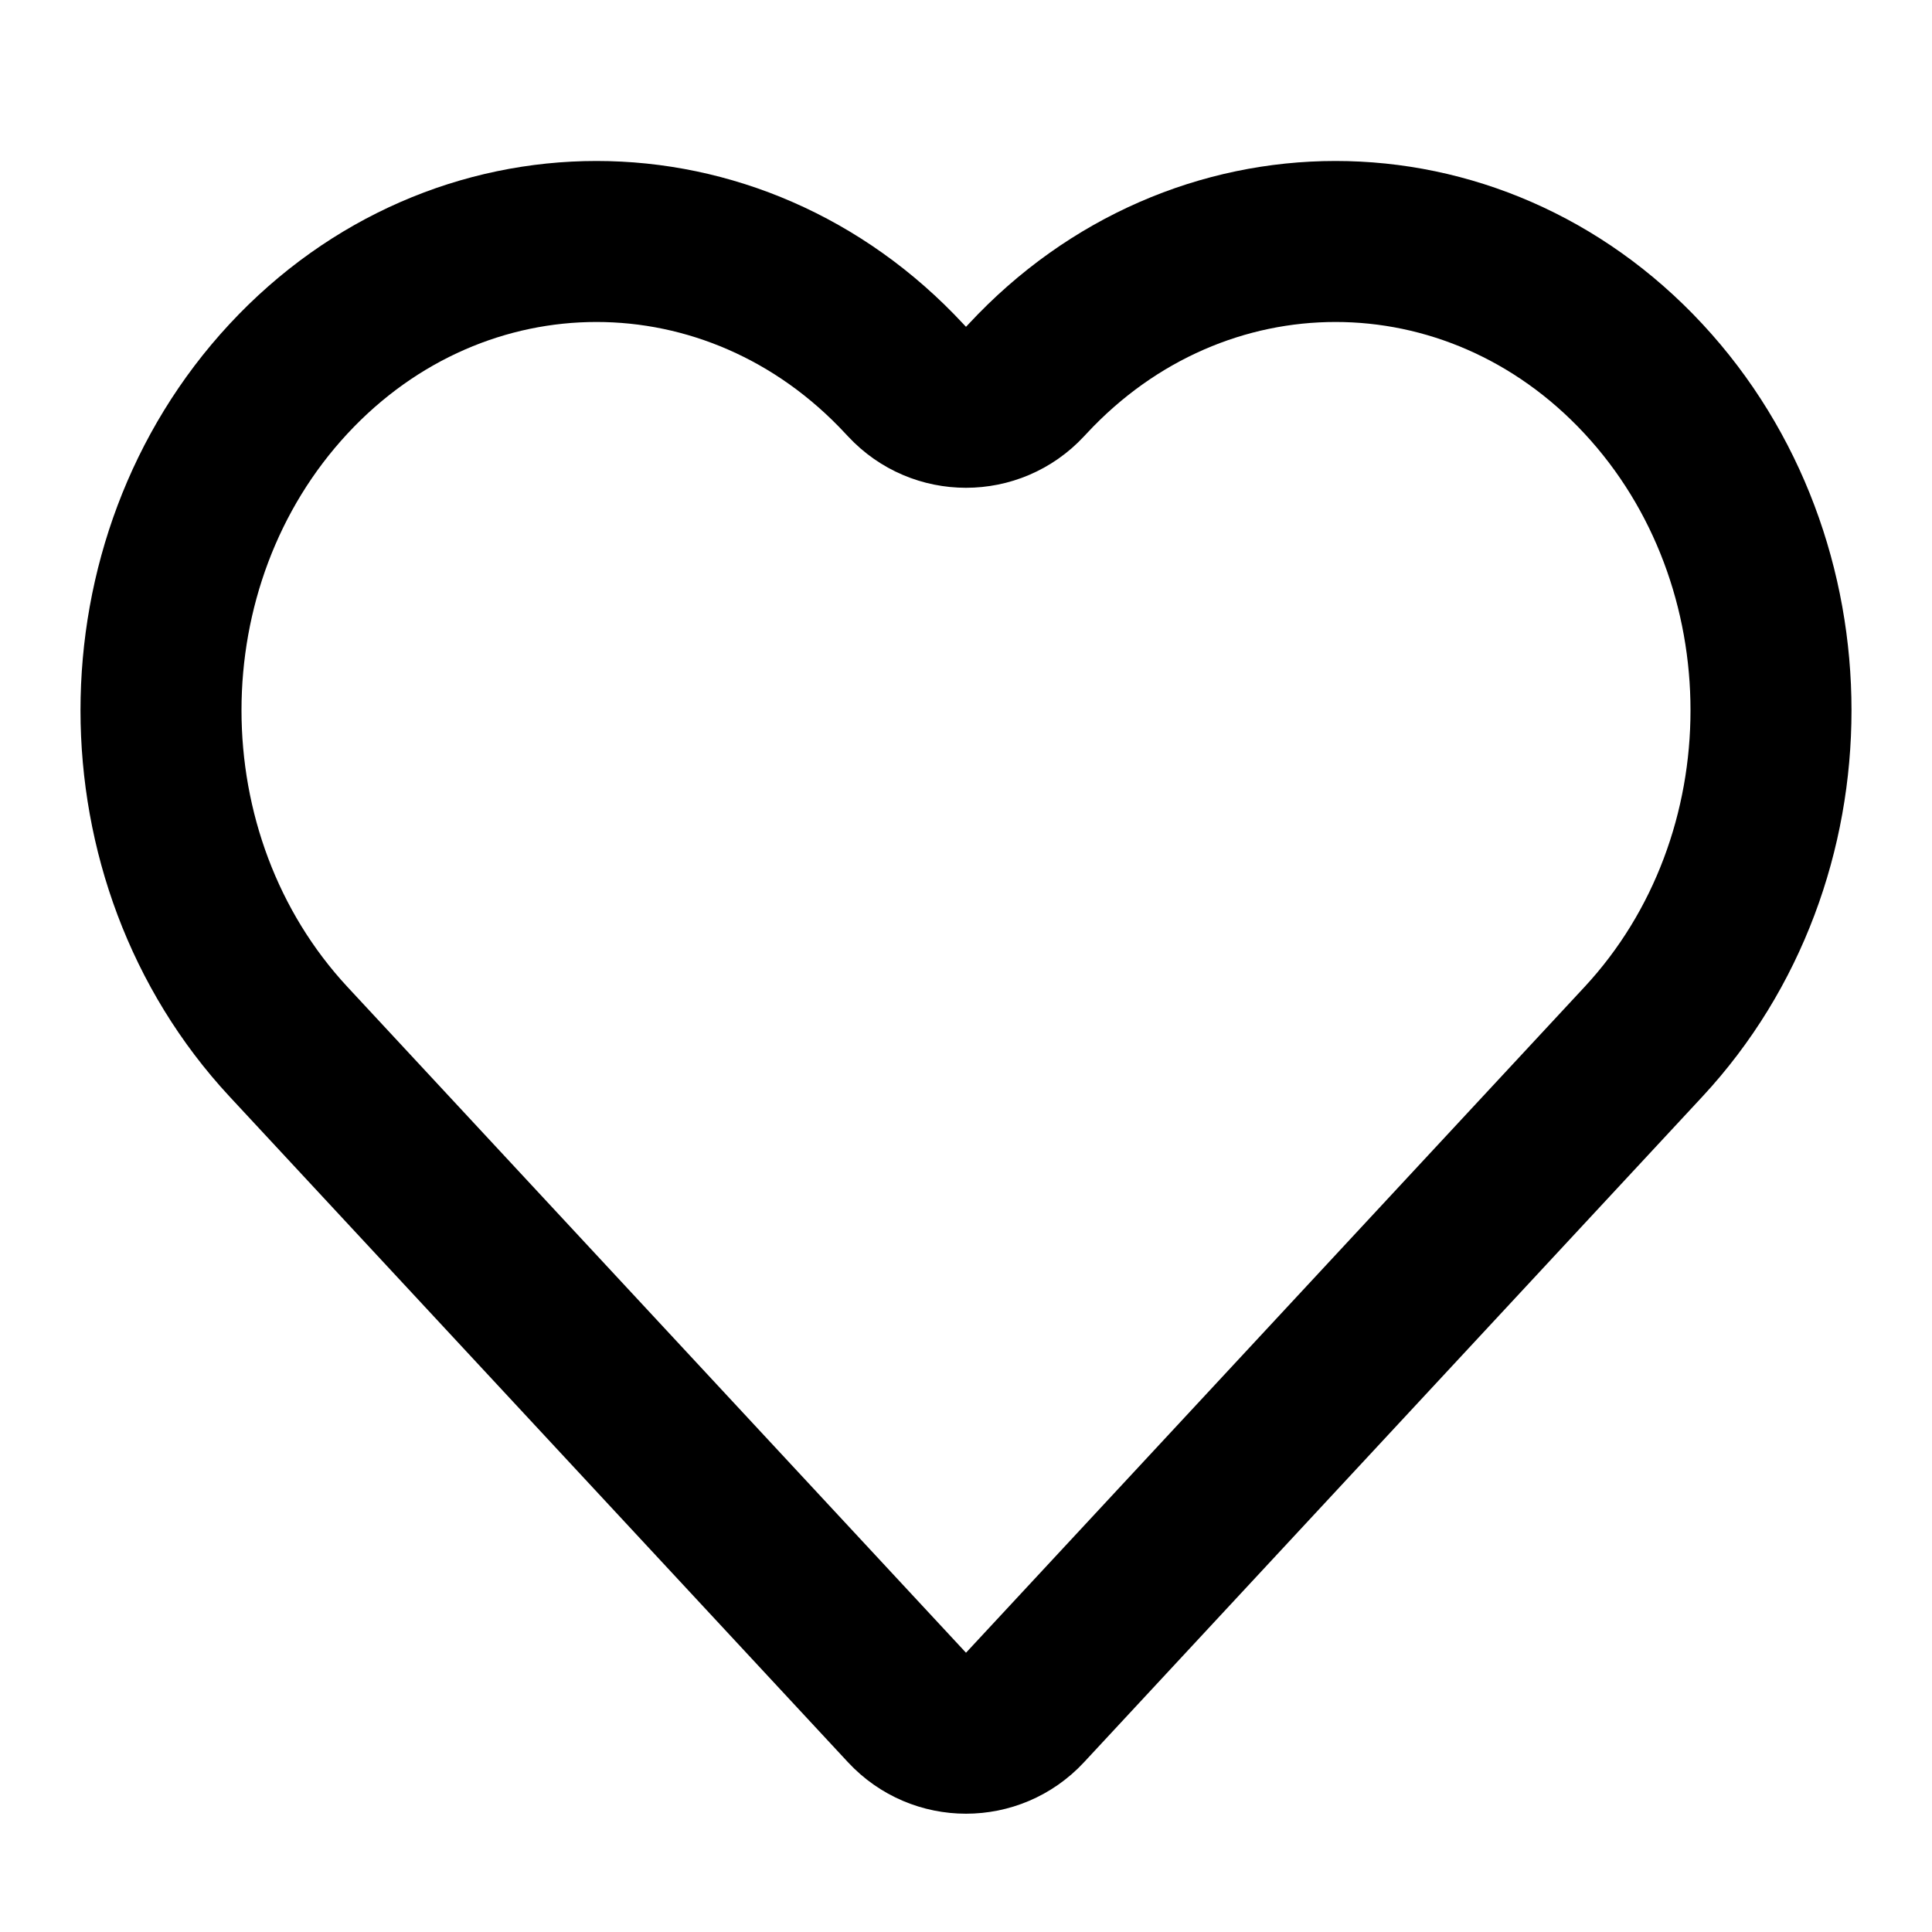
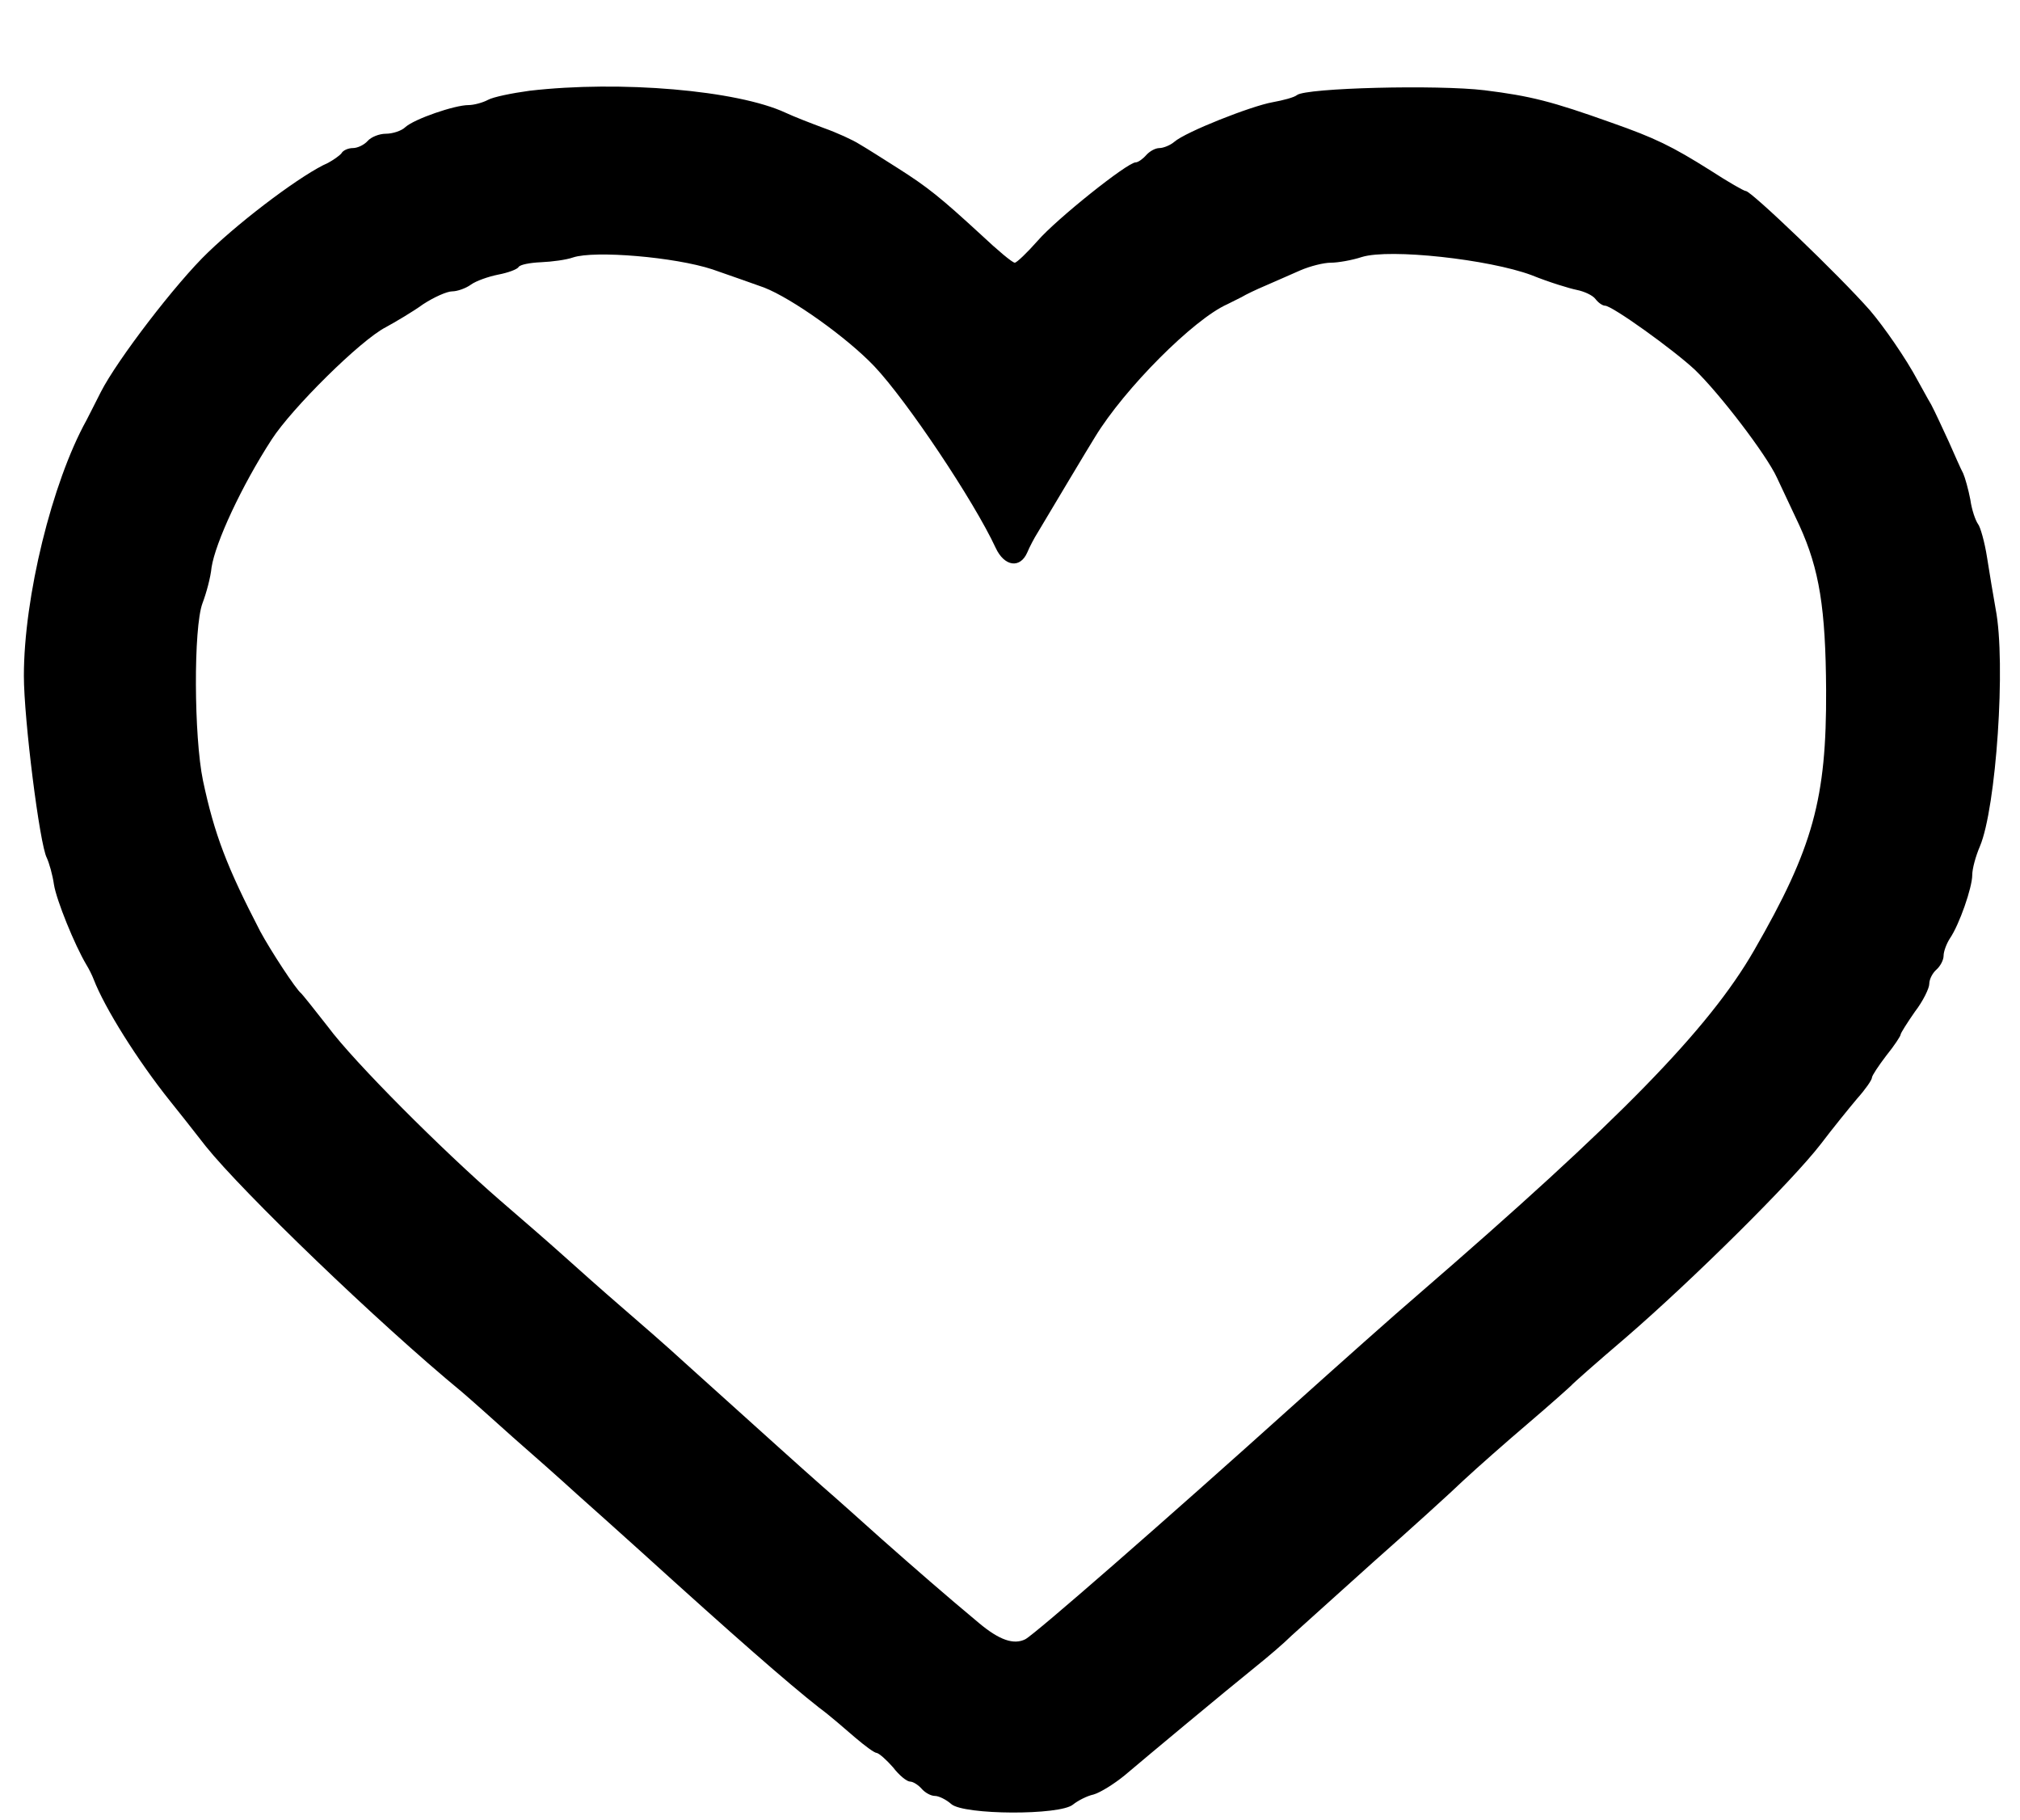
- <svg xmlns="http://www.w3.org/2000/svg" width="24" height="24" viewBox="0 0 24 24" fill="none">
-   <path d="M3.584 12.941L11.267 21.211C11.663 21.637 12.337 21.637 12.733 21.211L20.416 12.941C22.528 10.667 22.528 6.98 20.416 4.706C18.303 2.431 14.878 2.431 12.765 4.706L12.733 4.74C12.337 5.166 11.663 5.166 11.267 4.74L11.235 4.706C9.122 2.431 5.697 2.431 3.584 4.706C1.472 6.98 1.472 10.667 3.584 12.941Z" stroke="black" stroke-width="2" />
+ <svg xmlns="http://www.w3.org/2000/svg" version="1.0" width="423pt" height="381pt" viewBox="0 0 423 381" preserveAspectRatio="xMidYMid meet">
+   <g transform="translate(0,381) scale(0.1,-0.1)" fill="#000000" stroke="none">
+     <path d="M1109 3620 c-37 -5 -76 -13 -87 -19 -11 -6 -30 -11 -41 -11 -29 0 -113 -29 -132 -46 -8 -8 -27 -14 -41 -14 -14 0 -31 -7 -38 -15 -7 -8 -21 -15 -31 -15 -10 0 -21 -5 -24 -11 -4 -5 -17 -14 -28 -20 -51 -22 -175 -114 -251 -187 -67 -64 -191 -226 -225 -293 -12 -24 -26 -51 -30 -59 -72 -130 -131 -370 -131 -535 0 -90 33 -353 48 -381 5 -11 12 -35 15 -56 5 -32 43 -126 68 -168 5 -8 12 -22 15 -30 23 -60 92 -170 160 -255 13 -16 47 -59 75 -95 77 -96 360 -369 536 -514 20 -17 68 -60 107 -95 39 -34 100 -88 135 -120 35 -31 95 -85 135 -121 194 -176 305 -273 371 -325 22 -16 55 -45 76 -63 20 -17 40 -32 45 -32 5 -1 20 -14 34 -30 13 -17 29 -30 36 -30 6 0 17 -7 24 -15 7 -8 19 -15 28 -15 8 0 24 -8 34 -17 26 -23 228 -24 255 -1 10 8 29 18 43 21 14 4 43 22 65 40 46 39 208 174 275 228 25 20 59 49 75 65 17 15 93 84 170 153 77 68 163 146 190 172 28 26 88 79 135 119 47 40 87 76 90 79 3 4 54 49 115 101 140 121 348 327 408 405 25 33 60 76 76 95 17 19 31 39 31 44 0 4 14 25 30 46 17 21 30 41 30 44 0 3 14 25 30 48 17 22 30 49 30 58 0 10 7 23 15 30 8 7 15 20 15 29 0 9 6 25 13 36 20 29 47 107 47 133 0 13 7 39 16 60 34 80 55 384 33 497 -5 28 -13 76 -18 108 -5 32 -14 64 -19 70 -5 7 -13 29 -16 51 -4 21 -11 46 -15 55 -5 9 -18 39 -30 66 -13 28 -29 63 -37 78 -9 15 -21 38 -28 50 -25 47 -71 113 -100 147 -65 74 -249 250 -260 250 -4 0 -37 19 -74 43 -81 51 -116 68 -207 100 -126 45 -170 56 -266 68 -99 12 -374 5 -393 -10 -6 -5 -29 -11 -51 -15 -45 -8 -182 -62 -206 -83 -8 -7 -23 -13 -31 -13 -9 0 -21 -7 -28 -15 -7 -8 -17 -15 -22 -15 -17 0 -165 -118 -205 -164 -22 -25 -44 -46 -48 -46 -5 0 -36 26 -70 58 -86 79 -112 100 -175 140 -30 19 -66 42 -80 50 -14 9 -47 24 -75 34 -27 10 -63 24 -80 32 -101 47 -346 68 -536 46z m383 -374 c40 -14 89 -31 108 -38 59 -23 174 -105 231 -165 68 -72 208 -281 254 -380 18 -39 51 -44 66 -10 5 12 15 31 22 42 25 42 108 181 120 200 62 102 207 247 277 278 8 4 22 11 30 15 8 5 31 16 50 24 19 8 52 23 73 32 21 9 49 16 64 16 14 0 44 5 65 12 59 18 266 -5 355 -38 37 -15 80 -28 95 -31 15 -3 33 -11 39 -19 6 -8 15 -14 20 -14 15 0 143 -92 188 -134 52 -50 150 -178 172 -226 9 -19 30 -64 47 -100 42 -92 55 -174 56 -345 1 -227 -27 -330 -151 -545 -95 -165 -282 -356 -703 -720 -48 -41 -167 -147 -265 -235 -260 -234 -537 -476 -558 -487 -24 -12 -54 -2 -97 34 -72 60 -135 115 -204 176 -39 35 -96 86 -126 112 -51 45 -95 85 -285 256 -38 35 -99 88 -135 119 -36 31 -90 79 -120 106 -30 27 -90 79 -133 116 -120 104 -306 290 -360 363 -28 36 -53 67 -56 70 -11 8 -65 91 -86 130 -70 135 -96 203 -120 316 -19 92 -20 320 -1 371 8 21 17 54 19 75 8 52 63 171 126 268 42 65 186 208 239 235 20 11 56 32 78 48 23 15 50 27 61 27 10 0 28 6 39 14 11 8 37 17 57 21 21 4 40 11 43 16 3 5 24 9 47 10 23 1 53 5 67 10 45 15 213 1 292 -25z" />
+   </g>
</svg>
